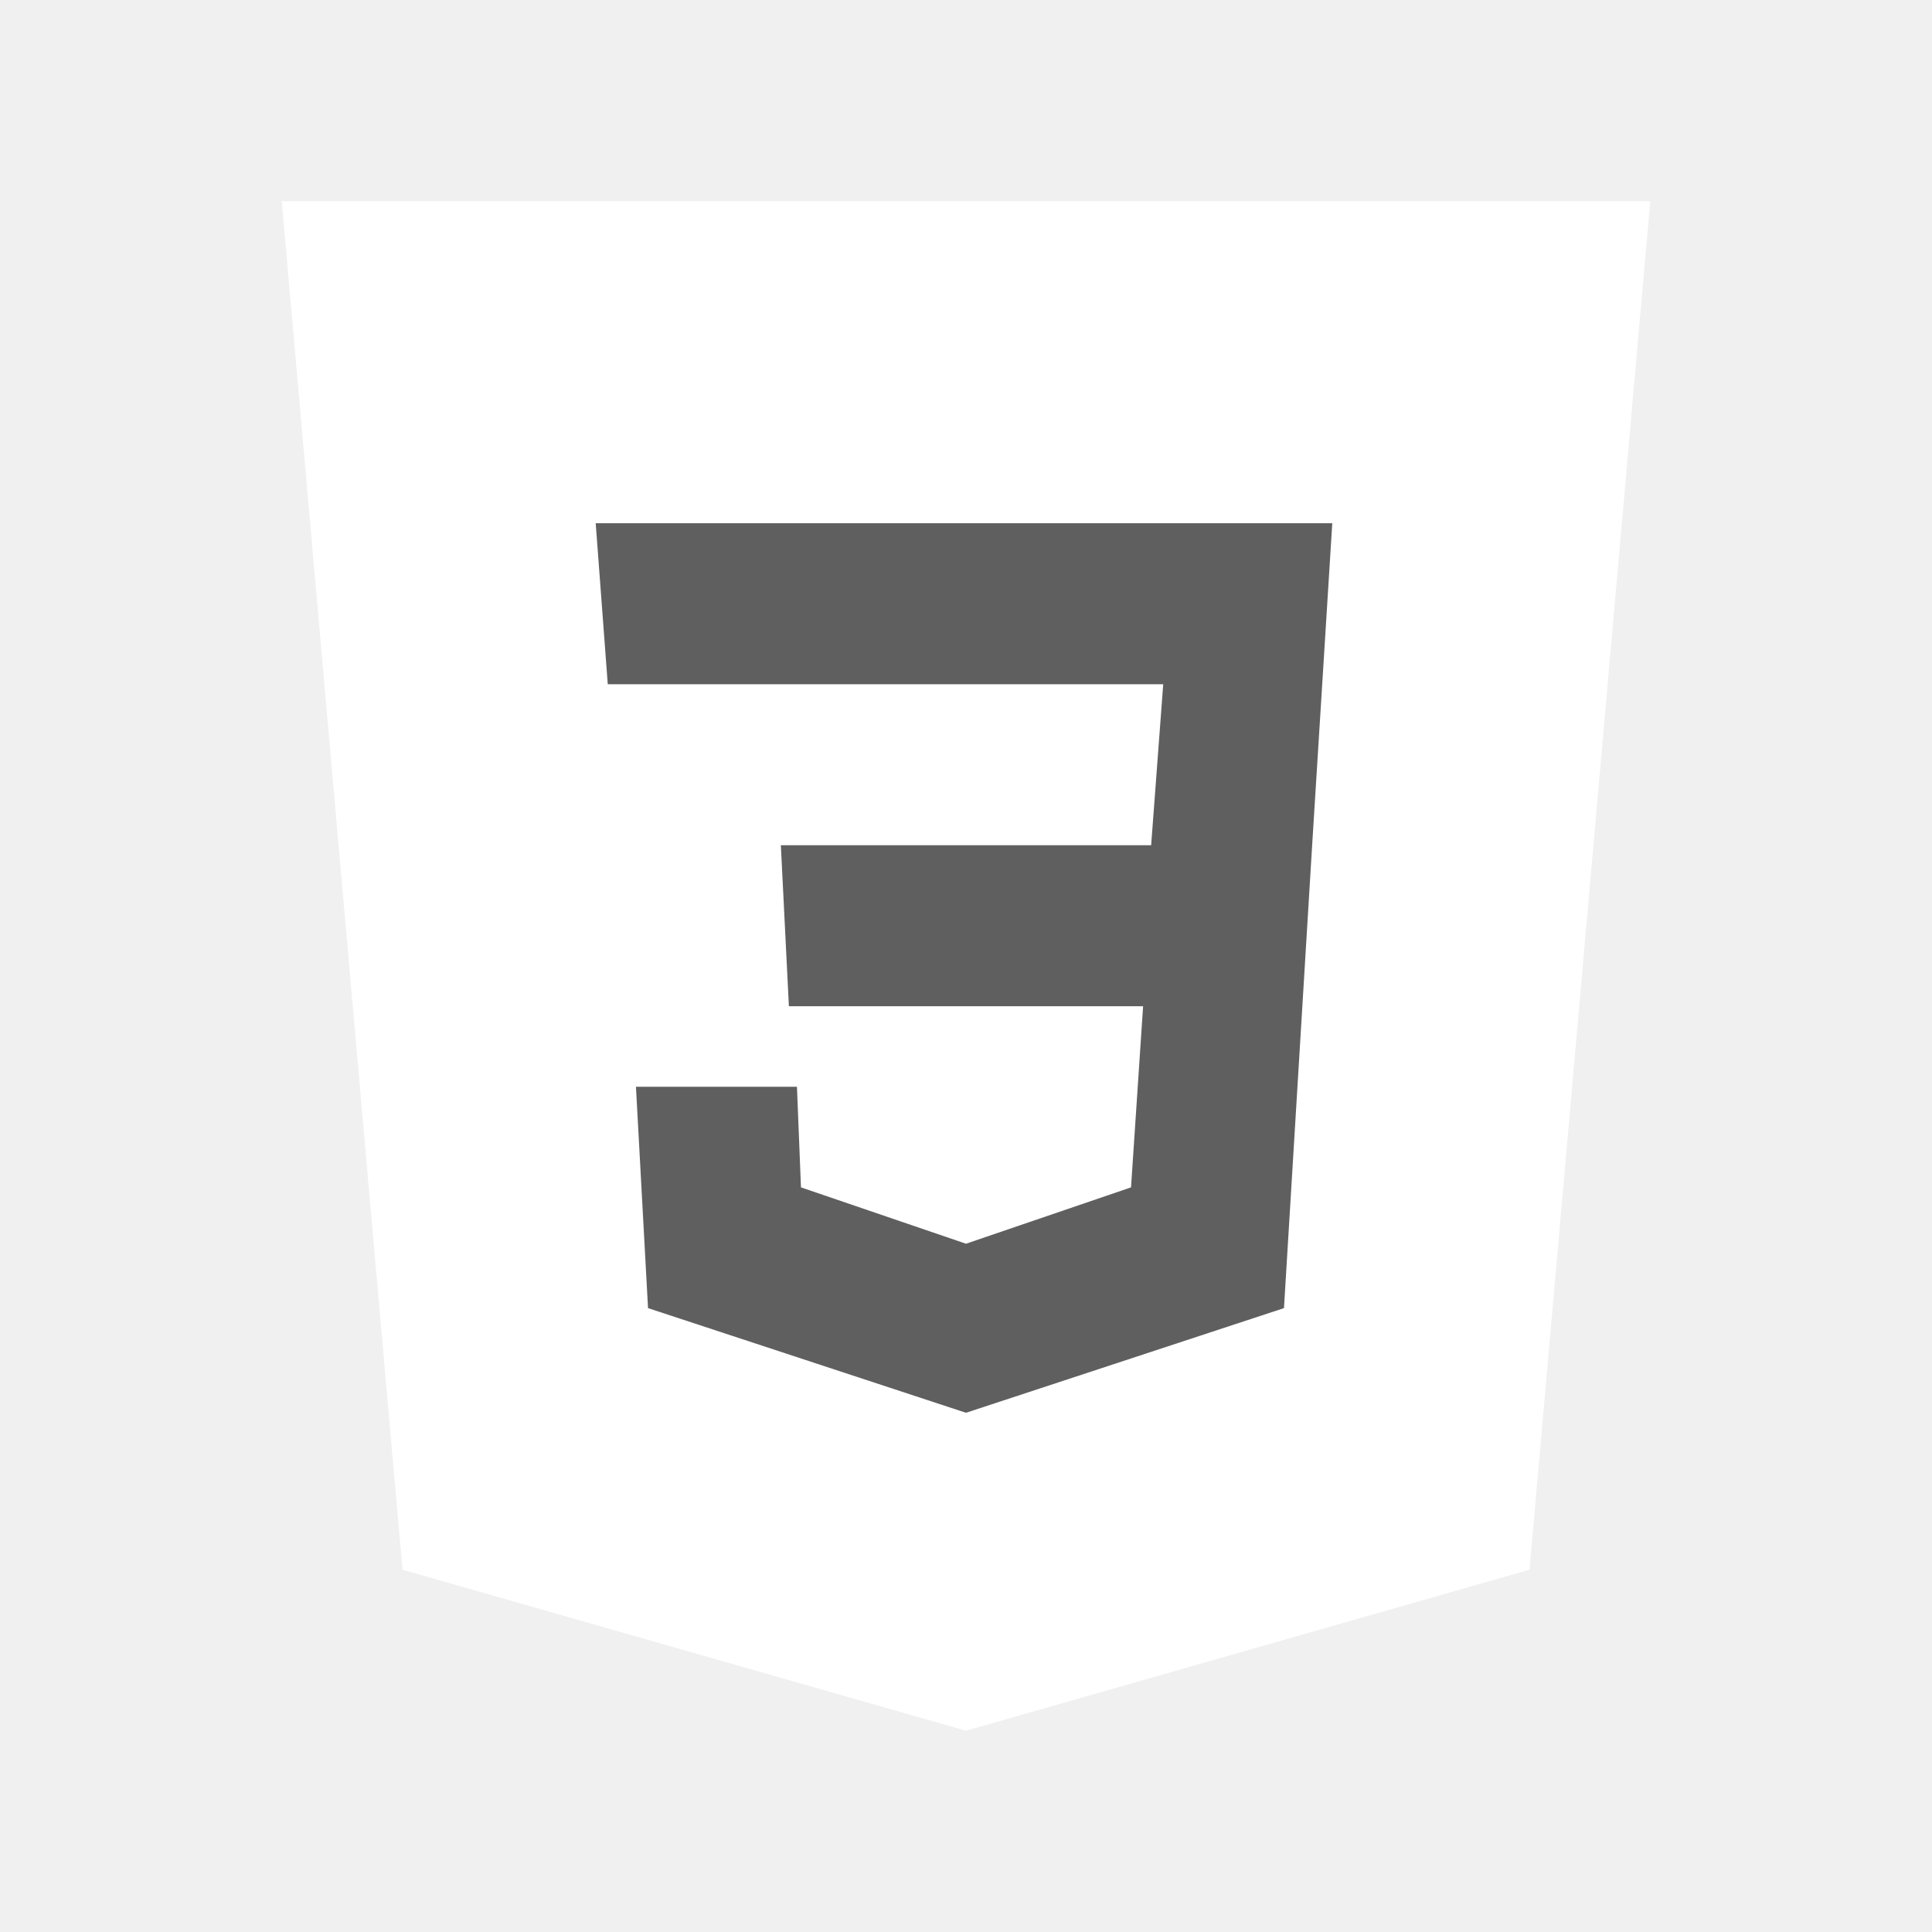
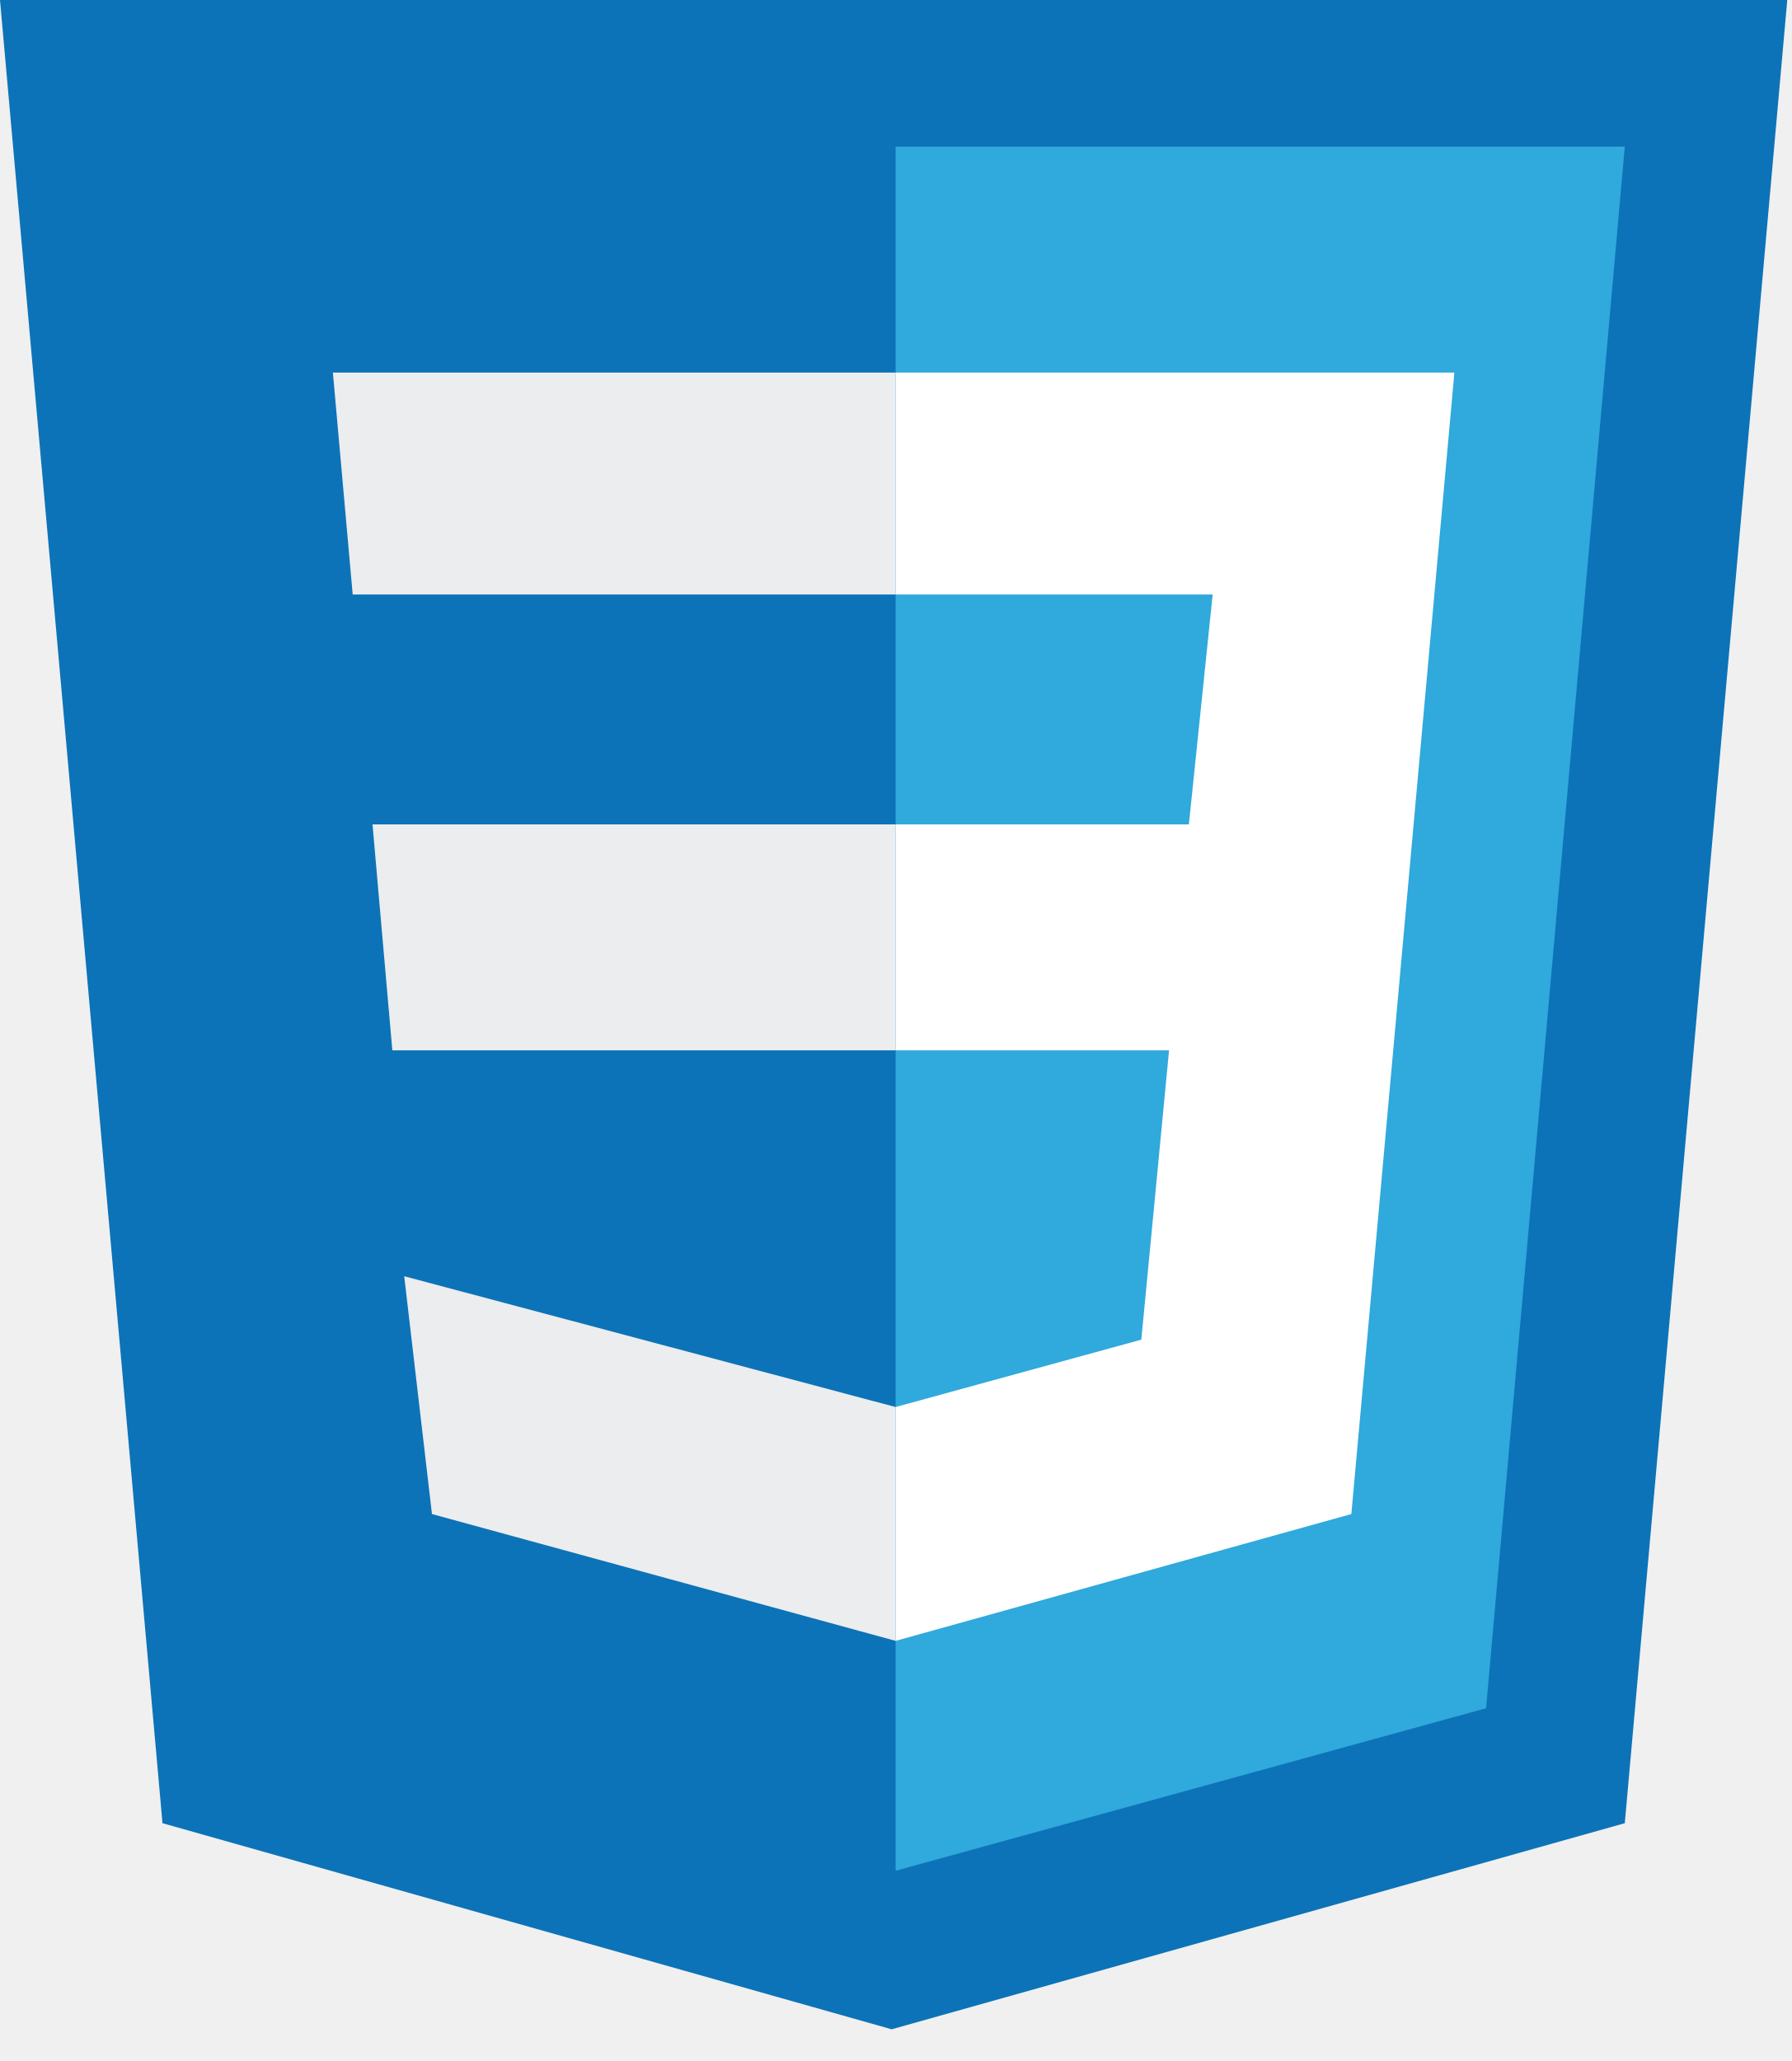
- <svg xmlns="http://www.w3.org/2000/svg" viewBox="0 0 48 48" width="48px" height="48px">
-   <path fill="#ffff" d="M41,5H7l3,34l14,4l14-4L41,5L41,5z" />
-   <path fill="#fff" d="M24 8L24 39.9 35.2 36.7 37.7 8z" />
-   <path fill="#5f5f5f" d="M33.1 13L24 13 24 17 28.9 17 28.6 21 24 21 24 25 28.4 25 28.1 29.5 24 30.9 24 35.1 31.9 32.5 32.6 21 32.6 21z" />
-   <path fill="#5f5f5f" d="M24,13v4h-8.9l-0.3-4H24z M19.4,21l0.2,4H24v-4H19.4z M19.8,27h-4l0.3,5.5l7.9,2.6v-4.2l-4.1-1.4L19.8,27z" />
+ <svg xmlns="http://www.w3.org/2000/svg" viewBox="0 0 452 520">
+   <path fill="#0c73b8" d="M41 460L0 0h451l-41 460-185 52" />
+   <path fill="#30a9dc" d="M226 472l149-41 35-394H226" />
+   <path fill="#ecedee" d="M226 208H94l5 57h127zm0-114H84l5 56h137zm0 261l-124-33 7 60 117 32z" />
+   <path fill="#fff" d="M226 265h69l-7 73-62 17v59l115-32 26-288H226v56h80l-6 58h-74z" />
</svg>
